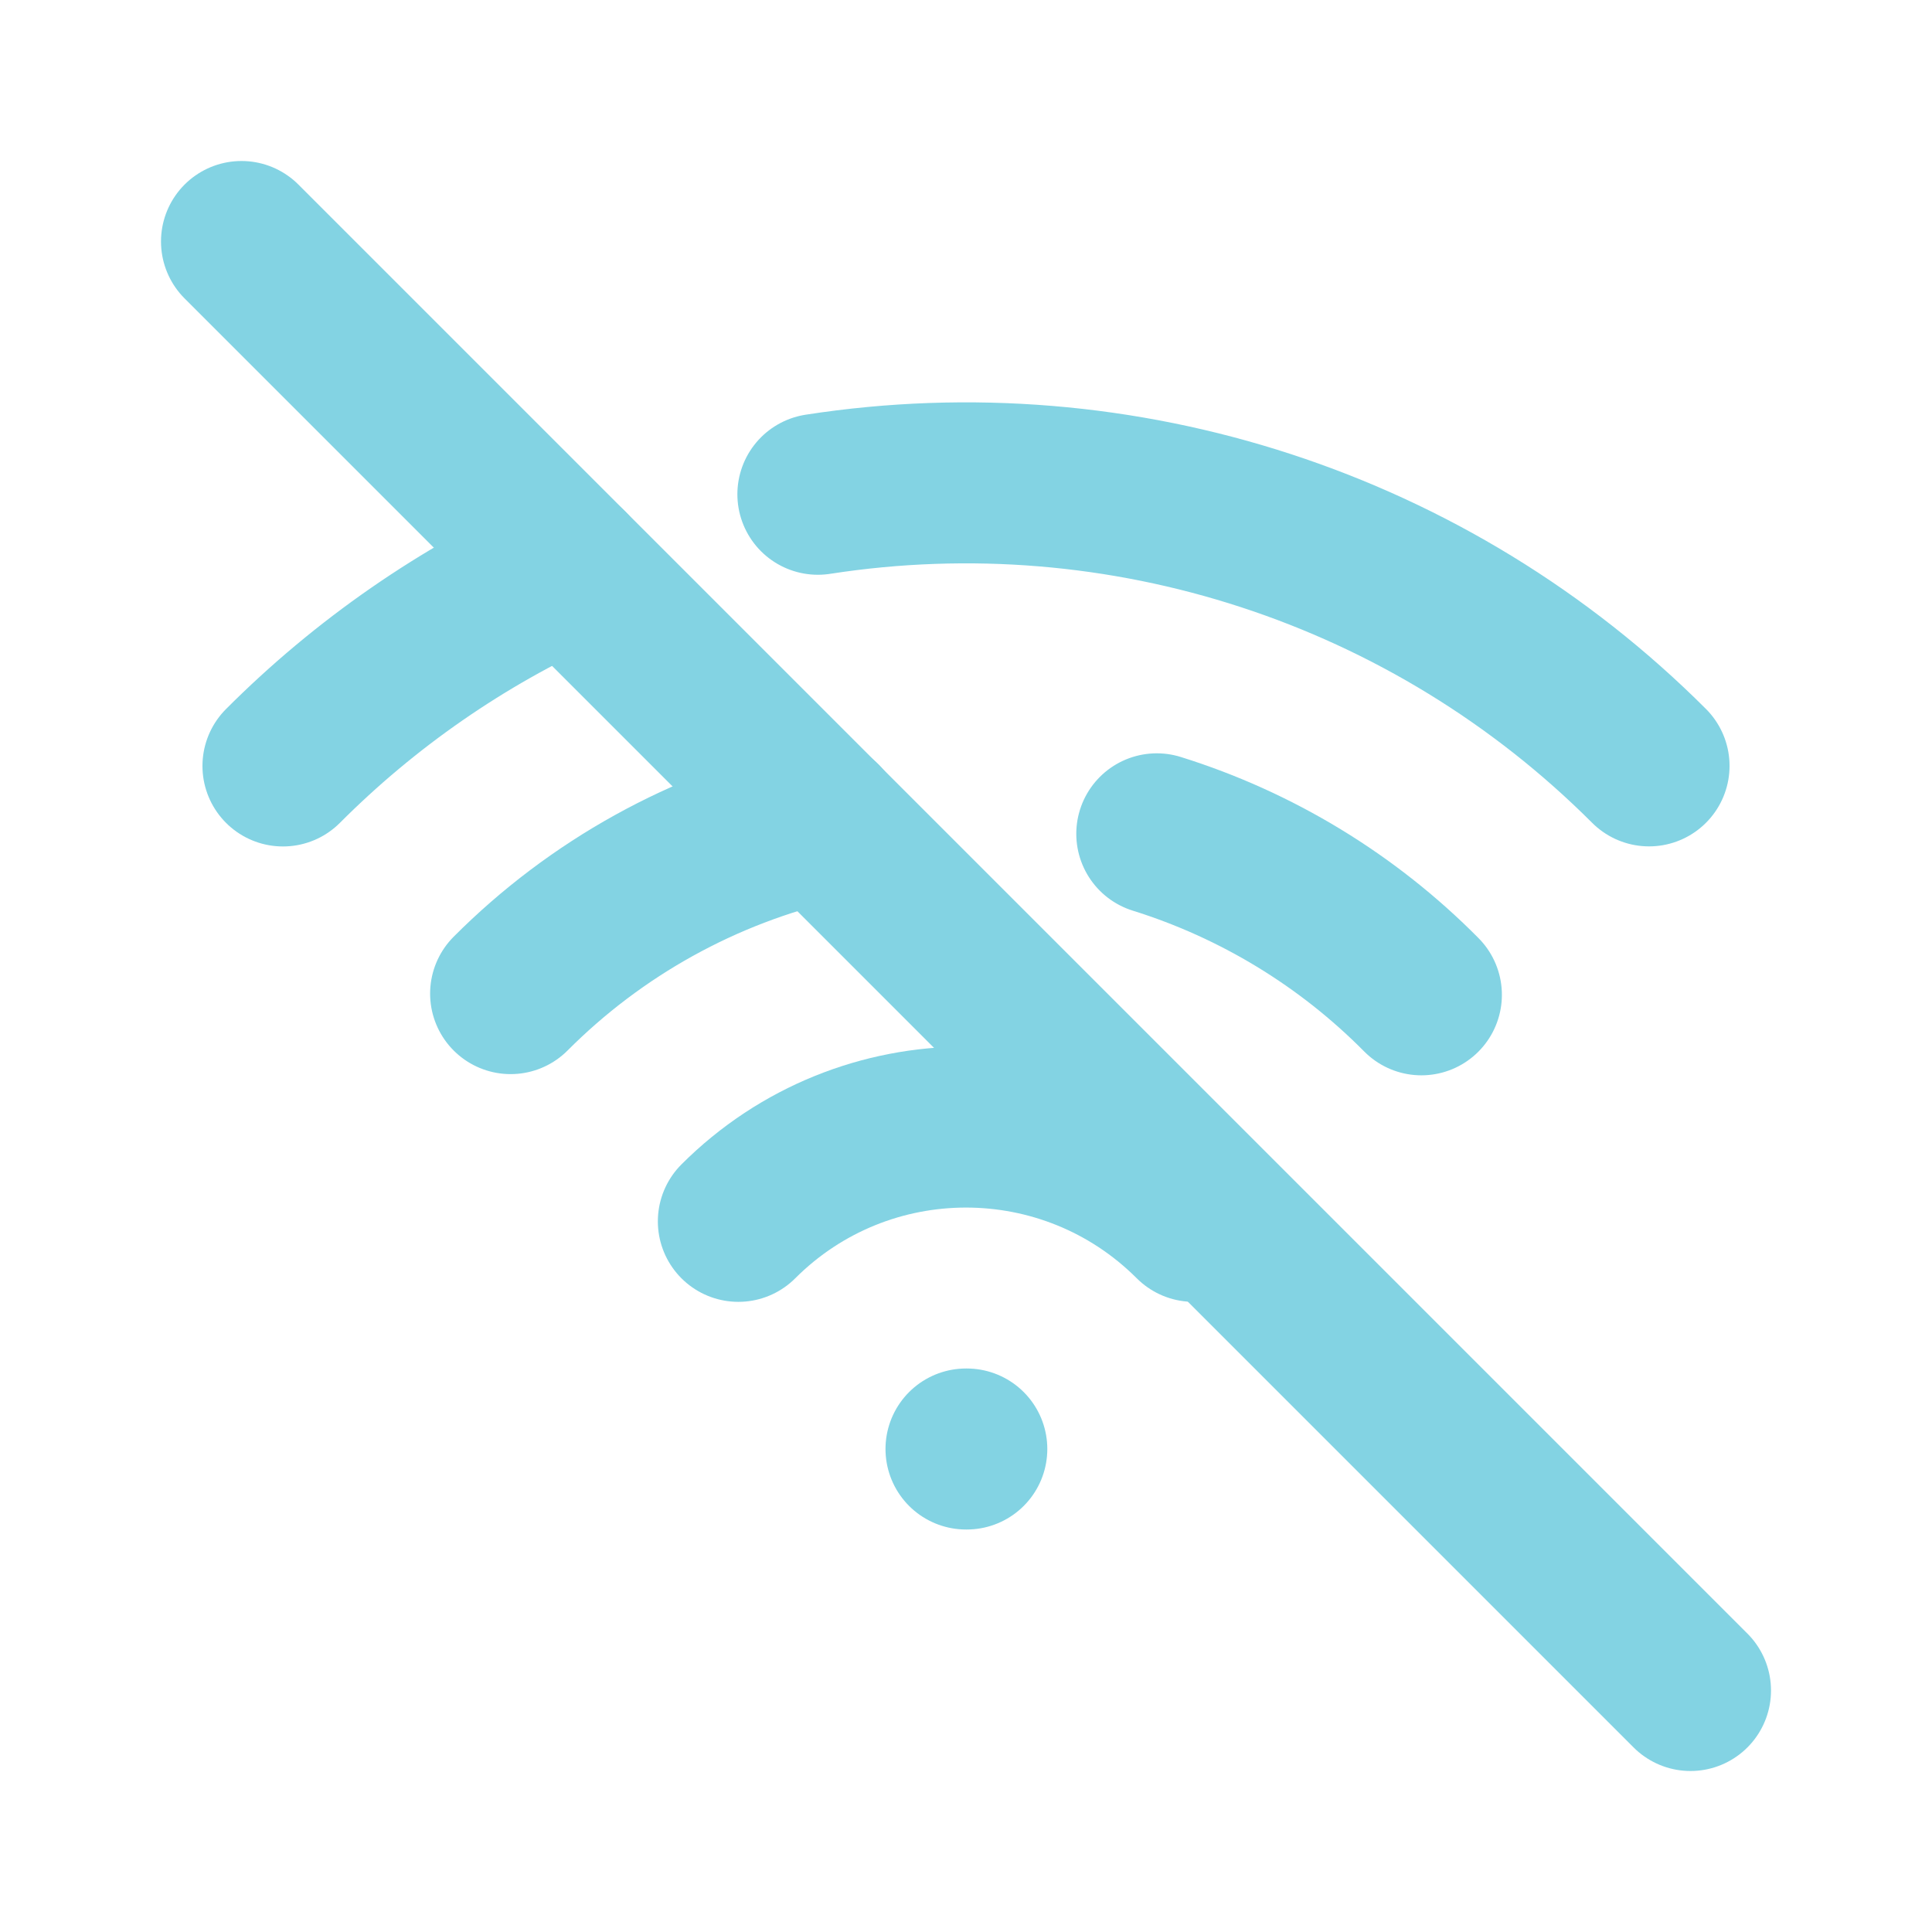
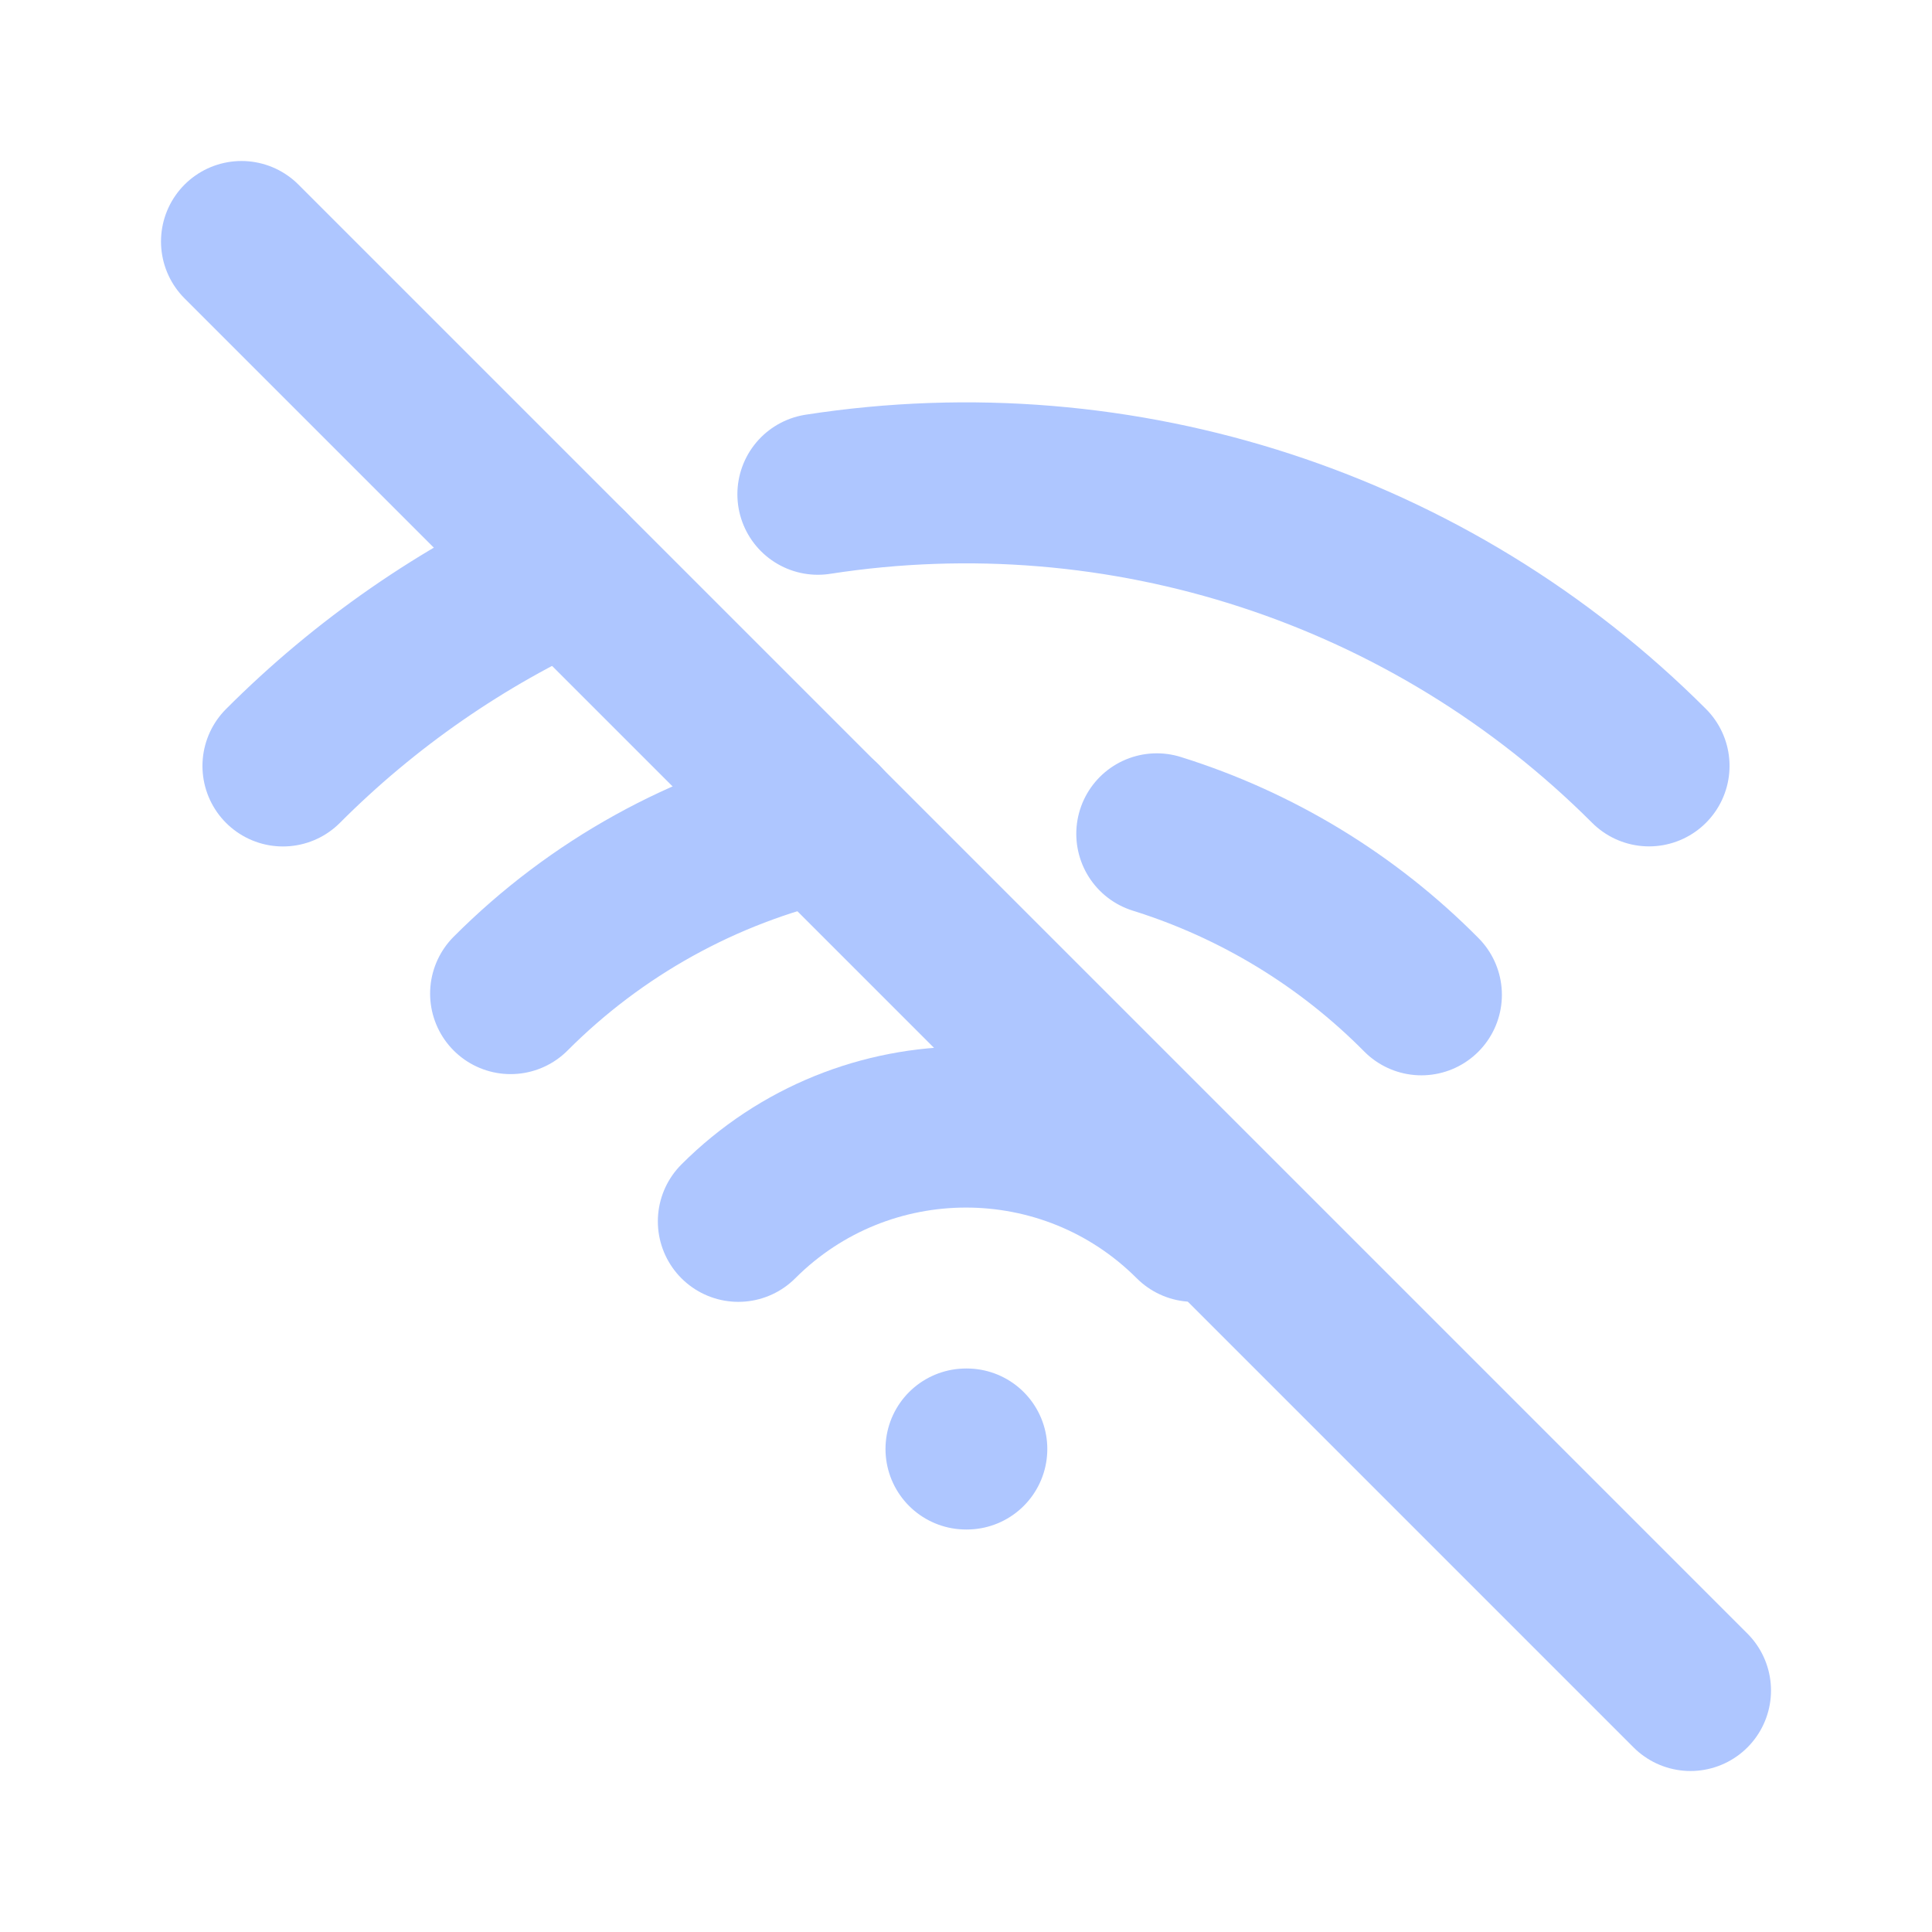
- <svg xmlns="http://www.w3.org/2000/svg" width="24" height="24" viewBox="0 0 24 24" fill="none" stroke="#83d3e3" stroke-width="2" stroke-linecap="round" stroke-linejoin="round" class="icon icon-tabler icons-tabler-outline icon-tabler-wifi-off">
+ <svg xmlns="http://www.w3.org/2000/svg" width="24" height="24" viewBox="0 0 24 24" fill="none" stroke="#aec6ff" stroke-width="2" stroke-linecap="round" stroke-linejoin="round" class="icon icon-tabler icons-tabler-outline icon-tabler-wifi-off">
  <path stroke="none" d="M0 0h24v24H0z" fill="none" />
  <path d="M12 18l.01 0" />
  <path d="M9.172 15.172a4 4 0 0 1 5.656 0" />
  <path d="M6.343 12.343a7.963 7.963 0 0 1 3.864 -2.14m4.163 .155a7.965 7.965 0 0 1 3.287 2" />
  <path d="M3.515 9.515a12 12 0 0 1 3.544 -2.455m3.101 -.92a12 12 0 0 1 10.325 3.374" />
  <path d="M3 3l18 18" />
</svg>
